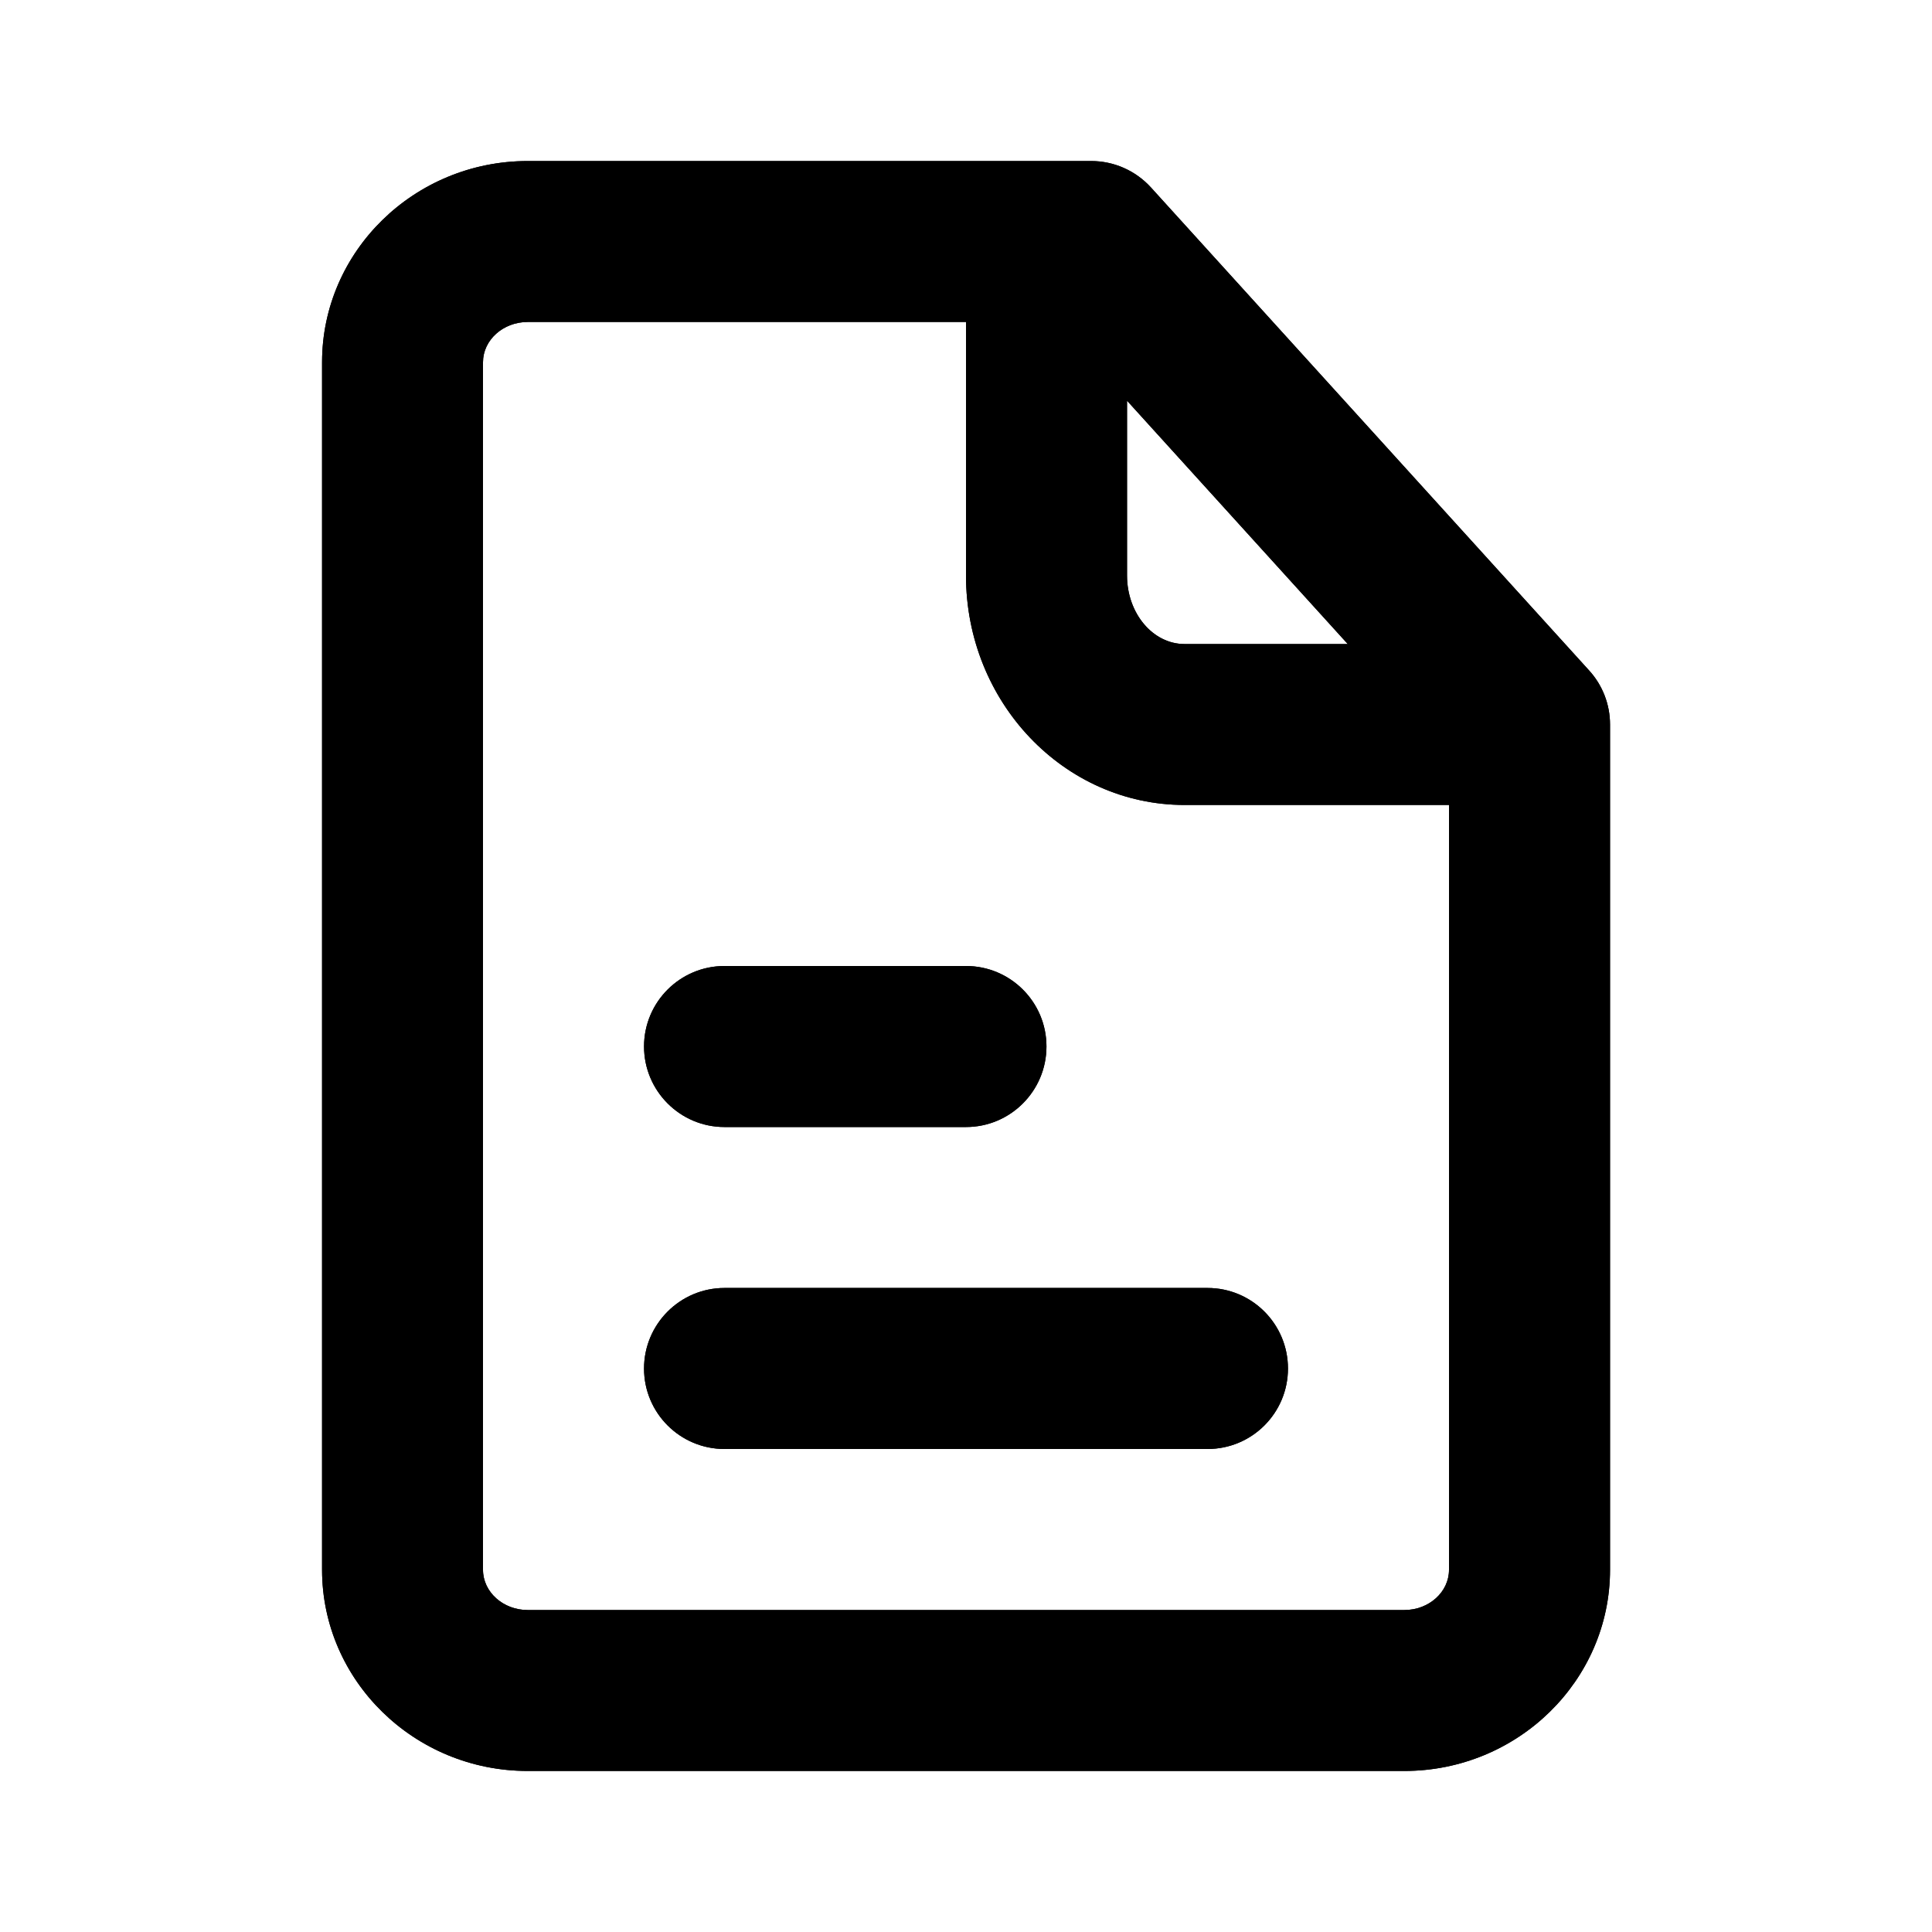
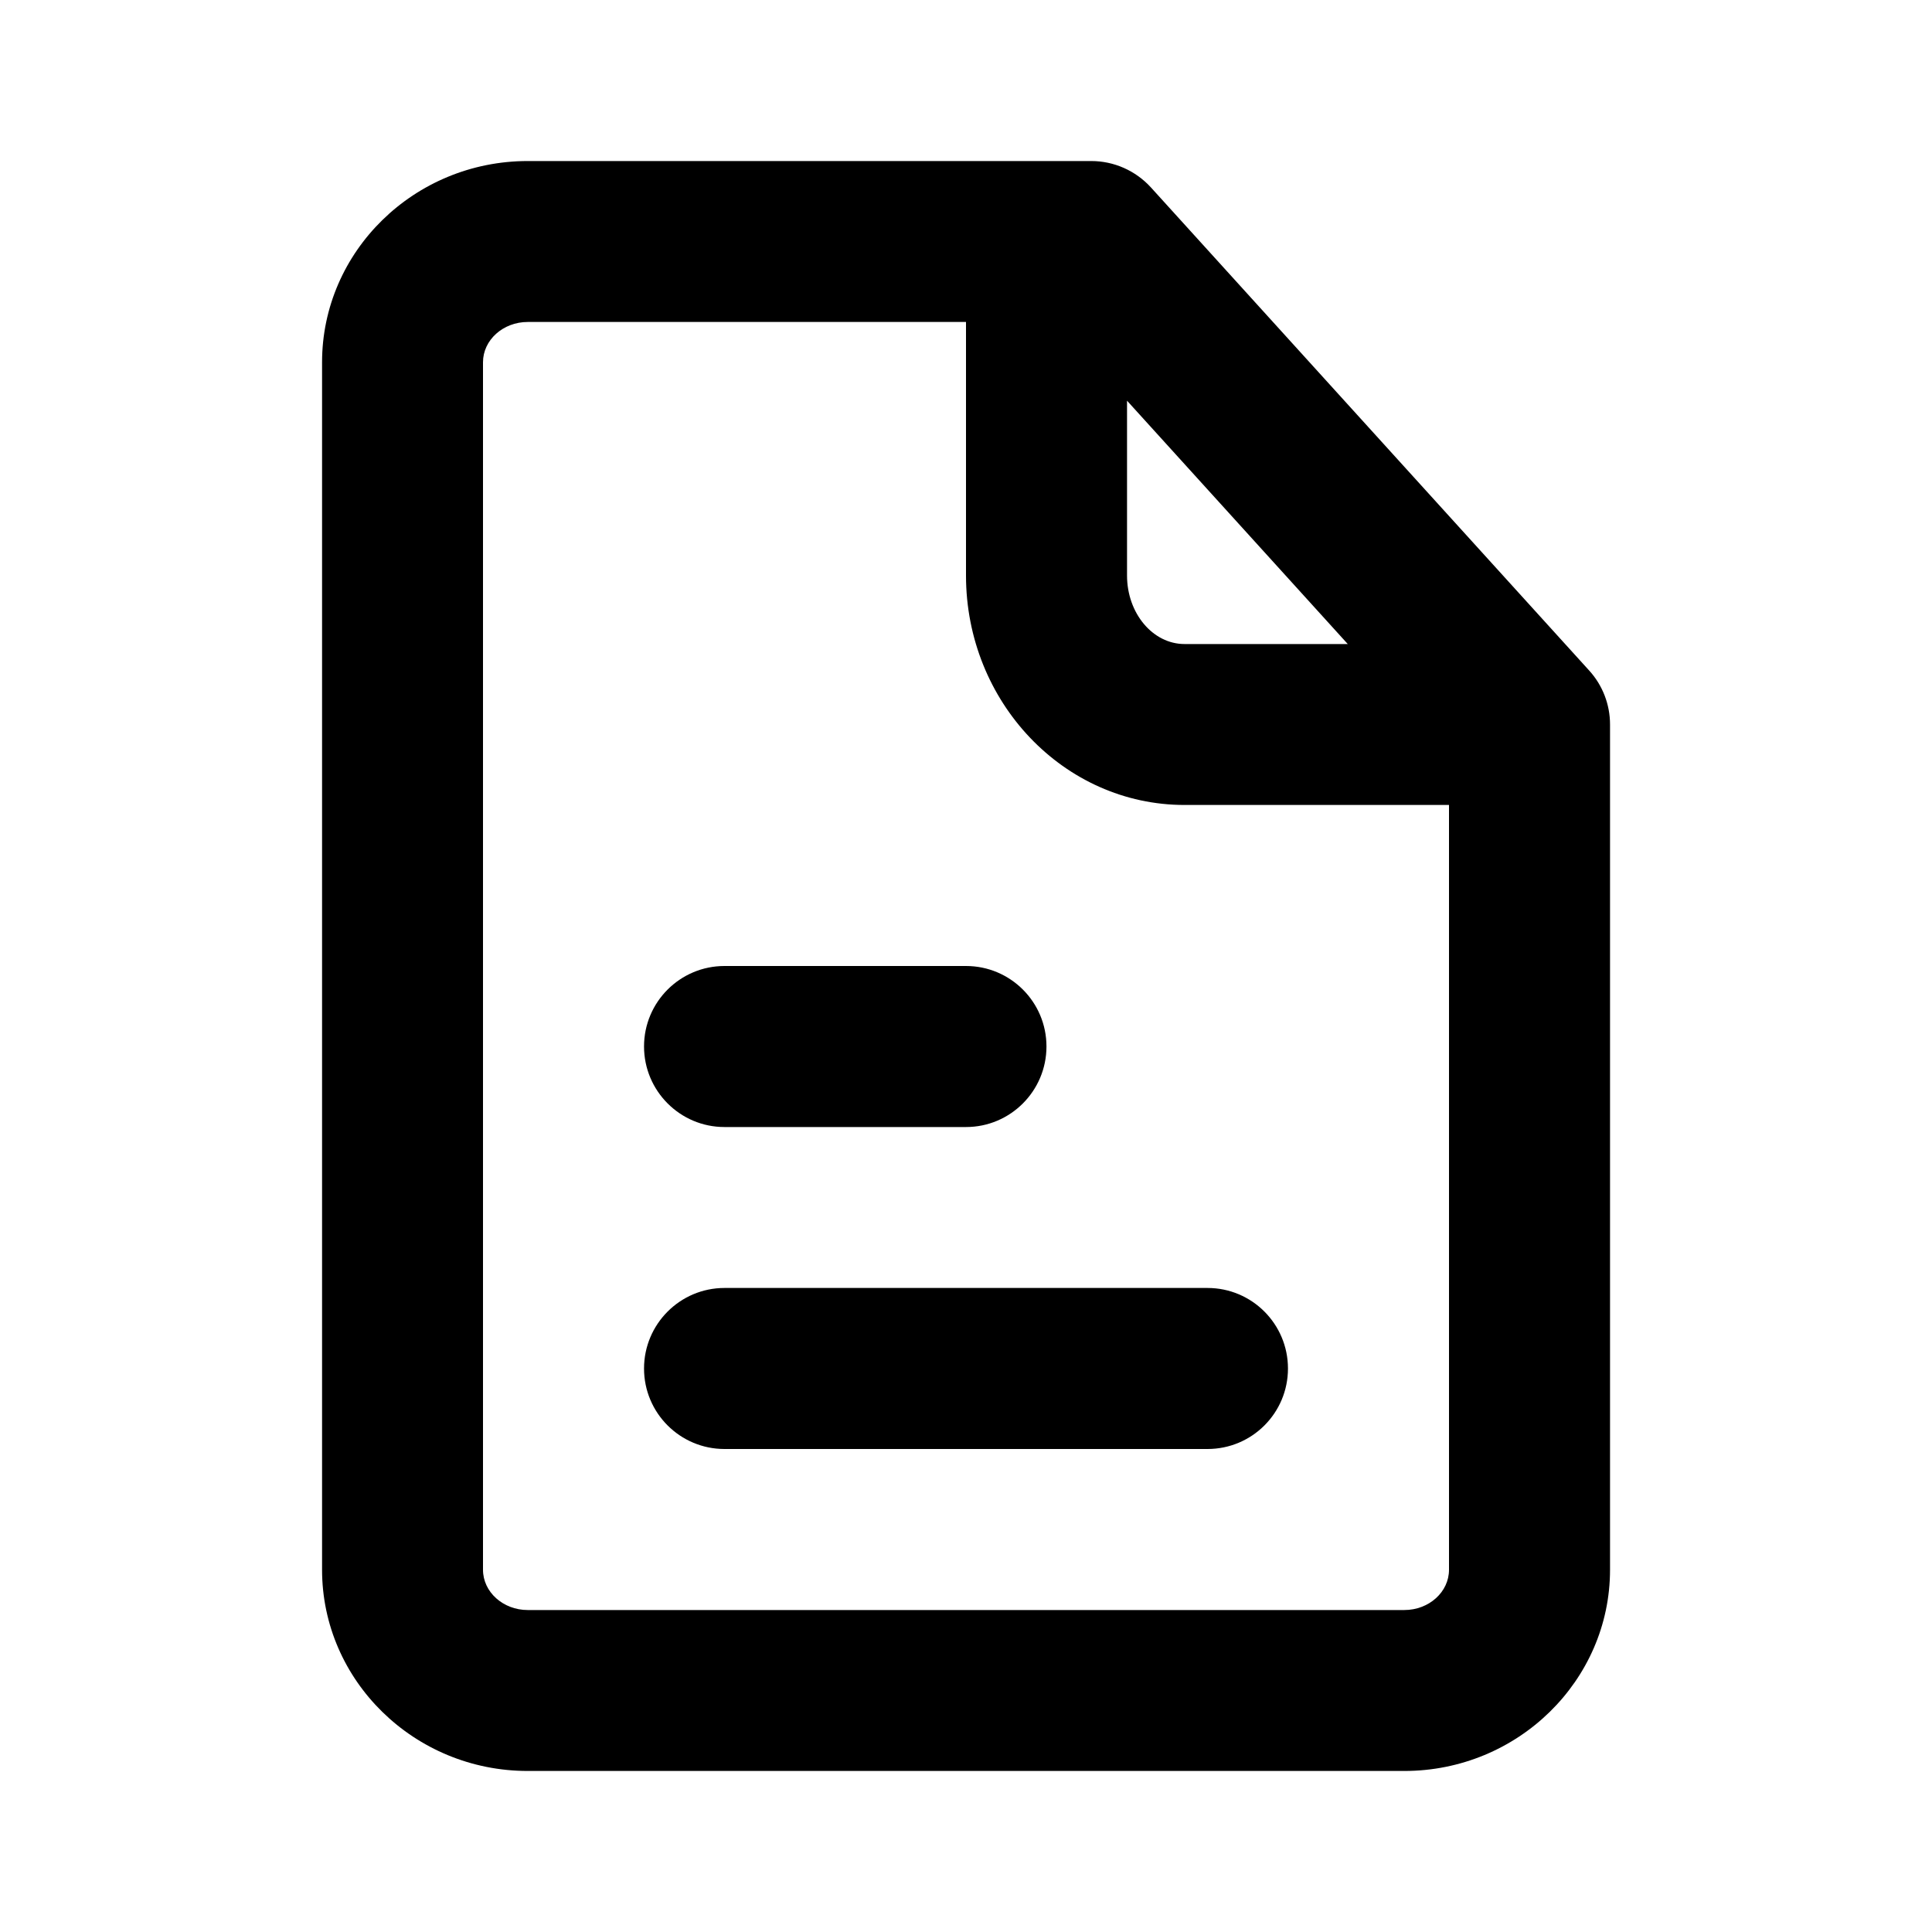
<svg xmlns="http://www.w3.org/2000/svg" width="20" height="20" viewBox="0 0 20 20" fill="none">
  <g id="Icon/Outline/file-text">
    <path id="Mask" fill-rule="evenodd" clip-rule="evenodd" d="M10 11.667H7.5C7.04 11.667 6.667 11.293 6.667 10.833C6.667 10.373 7.04 10 7.5 10H10C10.46 10 10.833 10.373 10.833 10.833C10.833 11.293 10.46 11.667 10 11.667ZM6.667 14.167C6.667 13.707 7.04 13.333 7.5 13.333H12.5C12.961 13.333 13.333 13.707 13.333 14.167C13.333 14.627 12.961 15 12.5 15H7.5C7.04 15 6.667 14.627 6.667 14.167ZM14.537 16.667H5.463C5.208 16.667 5 16.48 5 16.25V3.75C5 3.52 5.208 3.333 5.463 3.333H10V5.958C10 7.268 11.014 8.333 12.262 8.333H15V16.25C15 16.48 14.793 16.667 14.537 16.667ZM11.667 4.148L13.952 6.667H12.262C11.934 6.667 11.667 6.349 11.667 5.958V4.148ZM16.45 6.94L11.914 1.94C11.755 1.766 11.532 1.667 11.296 1.667H5.463C4.289 1.667 3.334 2.602 3.334 3.75V16.25C3.334 17.398 4.289 18.333 5.463 18.333H14.537C15.711 18.333 16.667 17.398 16.667 16.25V7.5C16.667 7.293 16.59 7.093 16.45 6.94Z" fill="currentColor" />
    <mask id="mask0" mask-type="alpha" maskUnits="userSpaceOnUse" x="3" y="1" width="14" height="18">
      <path id="Mask_2" fill-rule="evenodd" clip-rule="evenodd" d="M10 11.667H7.5C7.04 11.667 6.667 11.293 6.667 10.833C6.667 10.373 7.04 10 7.5 10H10C10.46 10 10.833 10.373 10.833 10.833C10.833 11.293 10.46 11.667 10 11.667ZM6.667 14.167C6.667 13.707 7.04 13.333 7.5 13.333H12.5C12.961 13.333 13.333 13.707 13.333 14.167C13.333 14.627 12.961 15 12.5 15H7.5C7.04 15 6.667 14.627 6.667 14.167ZM14.537 16.667H5.463C5.208 16.667 5 16.48 5 16.25V3.75C5 3.52 5.208 3.333 5.463 3.333H10V5.958C10 7.268 11.014 8.333 12.262 8.333H15V16.25C15 16.48 14.793 16.667 14.537 16.667ZM11.667 4.148L13.952 6.667H12.262C11.934 6.667 11.667 6.349 11.667 5.958V4.148ZM16.45 6.94L11.914 1.94C11.755 1.766 11.532 1.667 11.296 1.667H5.463C4.289 1.667 3.334 2.602 3.334 3.75V16.25C3.334 17.398 4.289 18.333 5.463 18.333H14.537C15.711 18.333 16.667 17.398 16.667 16.25V7.5C16.667 7.293 16.59 7.093 16.45 6.94Z" fill="currentColor" />
    </mask>
-     <g mask="url(#mask0)">
-       <g id="ð¨ Color">
-         <rect id="Base" width="20" height="20" fill="currentColor" />
-       </g>
-     </g>
  </g>
</svg>
